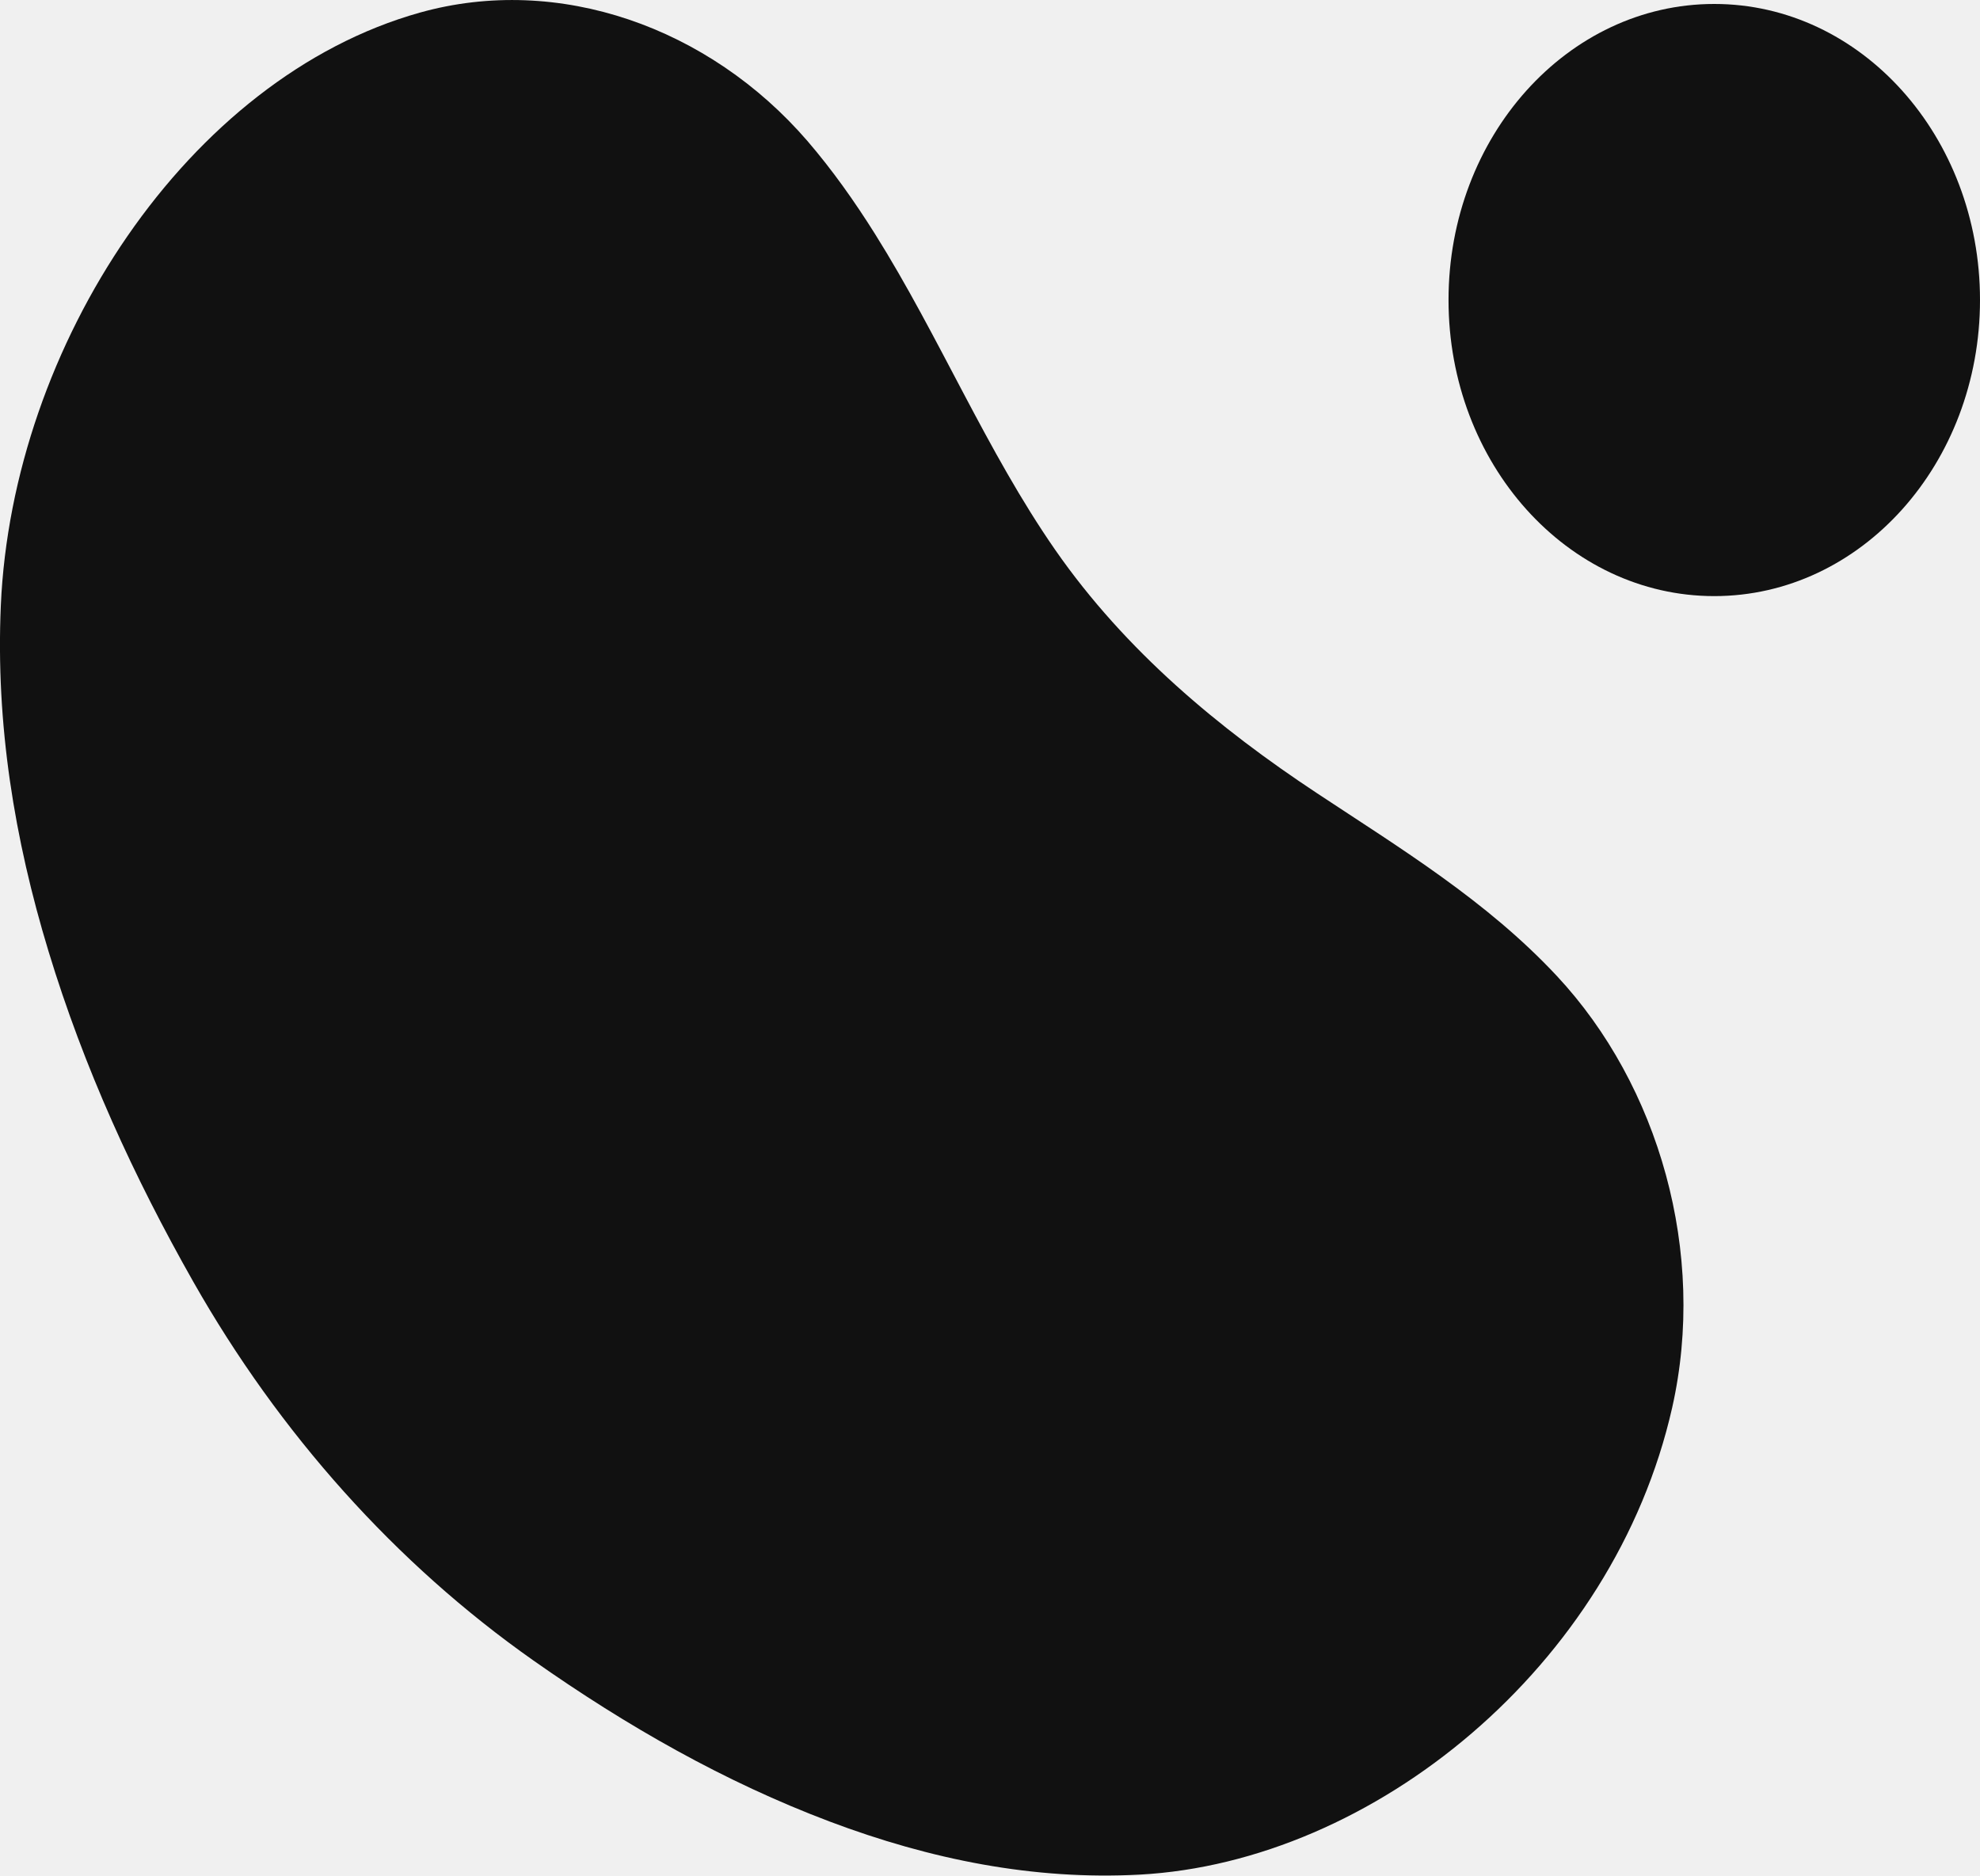
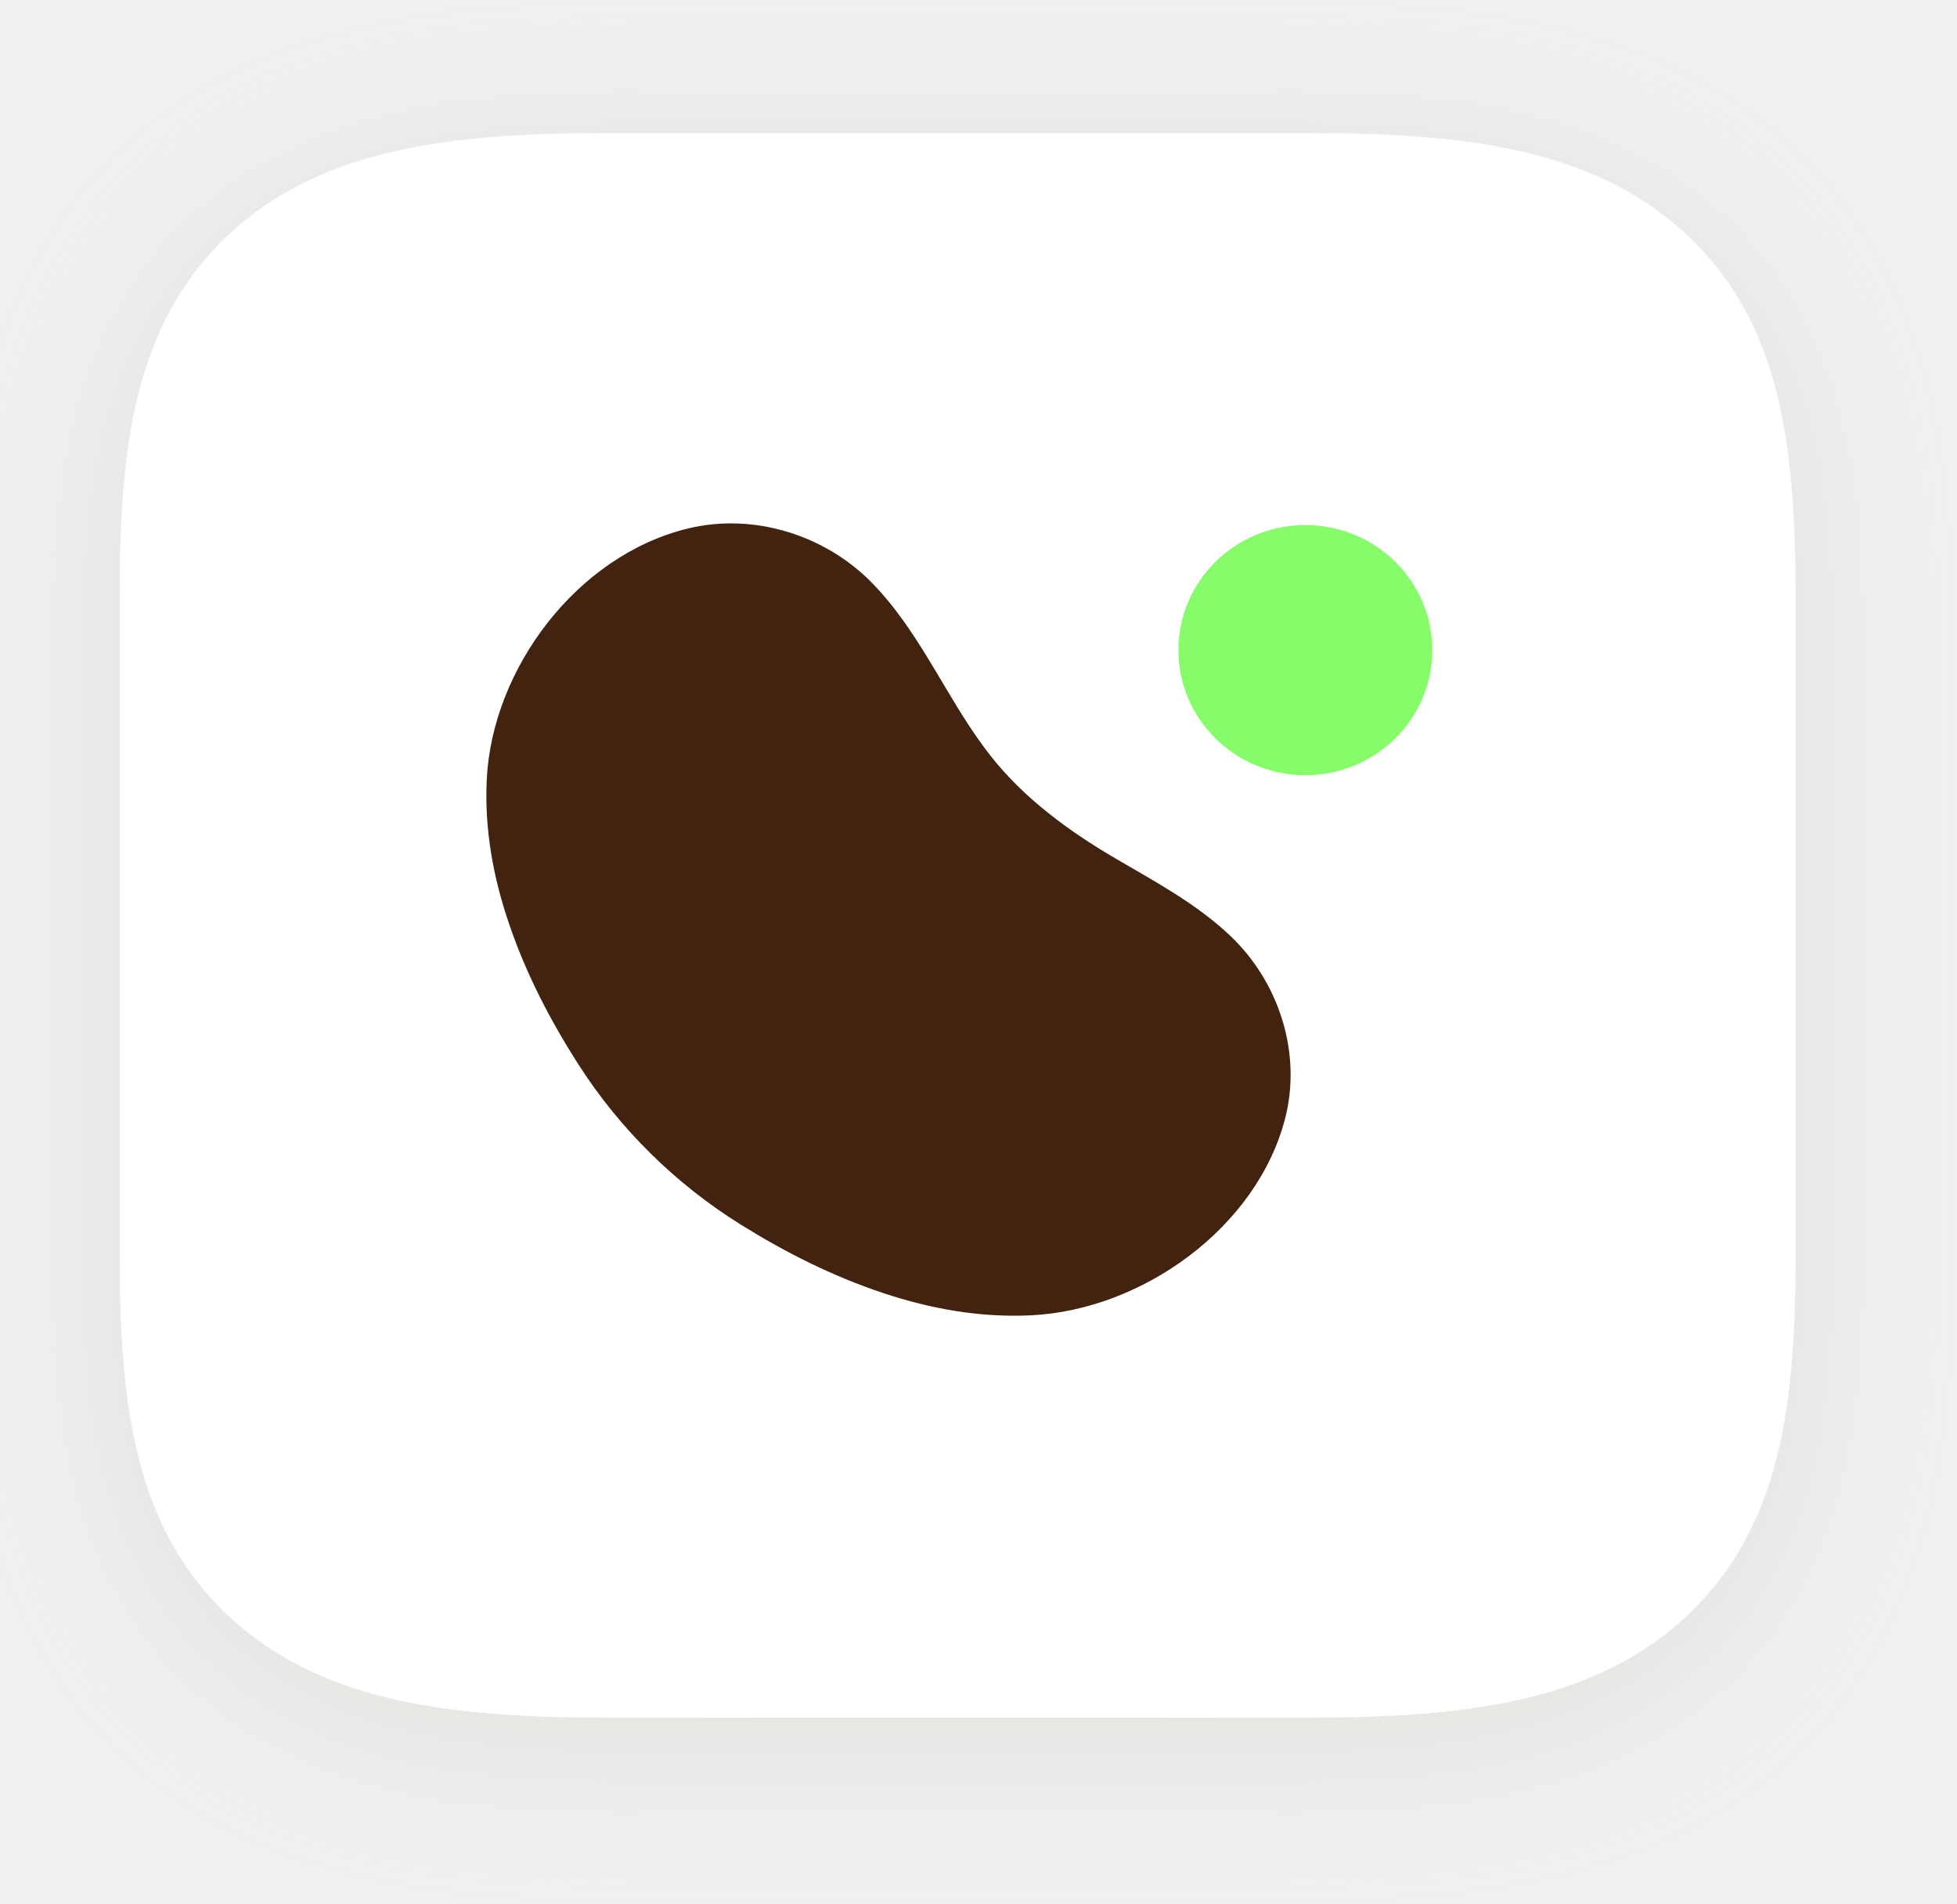
- <svg xmlns="http://www.w3.org/2000/svg" width="19" height="18" viewBox="0 0 19 18" fill="none">
-   <path d="M16.046 13.51C16.381 12.026 15.92 10.417 14.939 9.366C14.264 8.643 13.436 8.141 12.637 7.612C11.699 6.992 10.8 6.247 10.127 5.279C9.467 4.329 9.014 3.229 8.397 2.246C8.2 1.932 7.986 1.63 7.748 1.353C6.805 0.261 5.361 -0.252 4.029 0.121C1.801 0.746 0.117 3.316 0.008 5.811C-0.042 6.949 0.138 8.052 0.465 9.128C0.806 10.251 1.286 11.297 1.853 12.298C2.68 13.757 3.799 15.008 5.117 15.935C6.015 16.567 6.955 17.102 7.962 17.482C8.928 17.846 9.918 18.046 10.939 17.991C13.178 17.869 15.485 15.992 16.046 13.51Z" fill="#111111" />
-   <path d="M16.45 5.721C17.859 5.721 19 4.449 19 2.879C19 1.31 17.859 0.038 16.45 0.038C15.042 0.038 13.9 1.31 13.9 2.879C13.9 4.449 15.042 5.721 16.45 5.721Z" fill="#111111" />
+ <svg xmlns="http://www.w3.org/2000/svg" width="147" height="143" viewBox="0 0 147 143" fill="none">
+   <g filter="url(#filter0_d_1444_35004)">
+     <path d="M126.774 17.721C119.721 11.047 109.76 10 98.004 10H45.721C34.104 10 24.146 11.047 17.091 17.718C10.036 24.389 9 33.746 9 44.674V94.131C9 105.318 10.039 114.608 17.091 121.282C24.143 127.956 34.104 129 45.931 129H98.004C109.76 129 119.721 127.953 126.774 121.282C133.826 114.611 134.864 105.318 134.864 94.131V44.869C134.864 33.682 133.829 24.328 126.774 17.721Z" fill="white" />
+     <rect width="71.055" height="59.508" transform="translate(36.5332 39.3101)" fill="white" />
+     <path d="M96.539 83.974C97.792 79.069 96.07 73.75 92.402 70.275C89.878 67.883 86.781 66.223 83.792 64.476C80.285 62.426 76.921 59.963 74.406 56.764C71.937 53.623 70.243 49.984 67.937 46.736C67.199 45.697 66.4 44.699 65.507 43.784C61.981 40.172 56.581 38.476 51.602 39.71C43.27 41.775 36.972 50.273 36.564 58.52C36.378 62.284 37.05 65.93 38.273 69.487C39.547 73.199 41.342 76.659 43.463 79.968C46.554 84.789 50.742 88.927 55.67 91.992C59.029 94.081 62.542 95.85 66.31 97.105C69.921 98.309 73.622 98.972 77.443 98.788C85.814 98.386 94.442 92.182 96.539 83.974Z" fill="#41230F" />
+     <path d="M98.052 58.223C103.319 58.223 107.589 54.017 107.589 48.829C107.589 43.641 103.319 39.435 98.052 39.435C92.785 39.435 88.516 43.641 88.516 48.829C88.516 54.017 92.785 58.223 98.052 58.223Z" fill="#87FC6A" />
+   </g>
+   <defs>
+     <filter id="filter0_d_1444_35004" x="-3" y="0" width="149.865" height="143" filterUnits="userSpaceOnUse" color-interpolation-filters="sRGB">
+       <feFlood flood-opacity="0" result="BackgroundImageFix" />
+       <feColorMatrix in="SourceAlpha" type="matrix" values="0 0 0 0 0 0 0 0 0 0 0 0 0 0 0 0 0 0 127 0" result="hardAlpha" />
+       <feOffset dy="2" />
+       <feGaussianBlur stdDeviation="6" />
+       <feComposite in2="hardAlpha" operator="out" />
+       <feColorMatrix type="matrix" values="0 0 0 0 0.788 0 0 0 0 0.815 0 0 0 0 0.758 0 0 0 0.4 0" />
+       <feBlend mode="normal" in2="BackgroundImageFix" result="effect1_dropShadow_1444_35004" />
+       <feBlend mode="normal" in="SourceGraphic" in2="effect1_dropShadow_1444_35004" result="shape" />
+     </filter>
+   </defs>
</svg>
